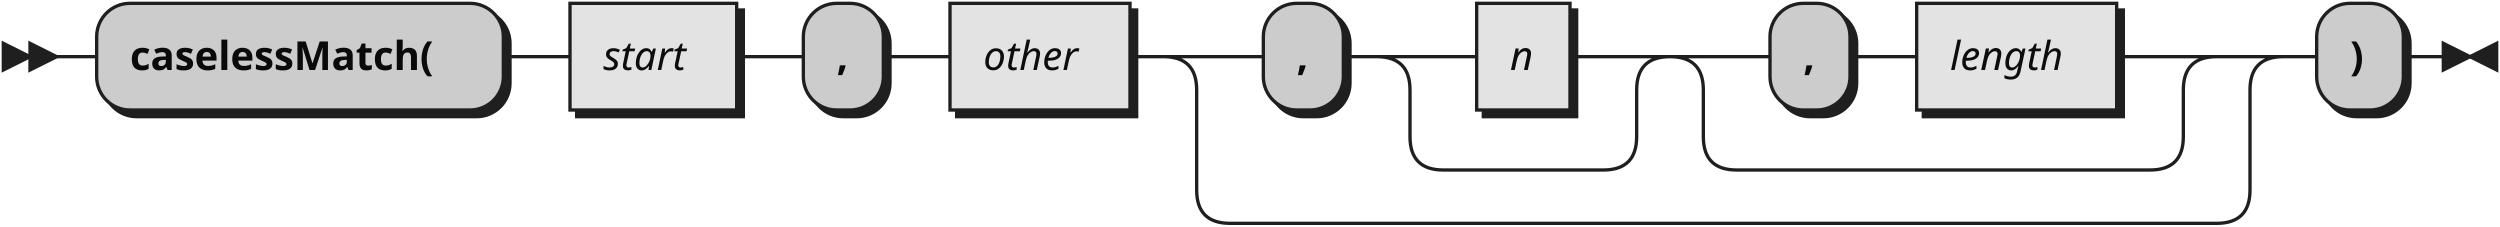
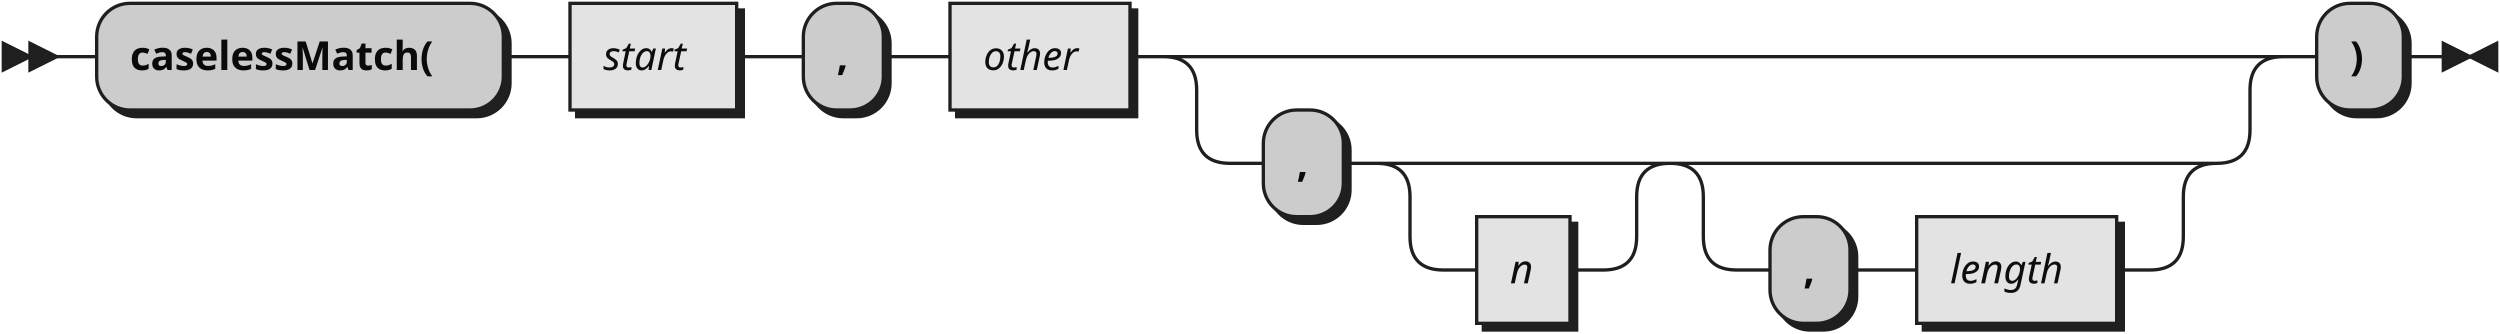
- <svg xmlns="http://www.w3.org/2000/svg" width="750" height="68">
+ <svg xmlns="http://www.w3.org/2000/svg" width="750" height="100">
  <defs>
    <style type="text/css">
               @namespace "http://www.w3.org/2000/svg";
               .line                 {fill: none; stroke: #1F1F1F;}
               .bold-line            {stroke: #0A0A0A; shape-rendering: crispEdges; stroke-width:
               2; }
               .thin-line            {stroke: #0F0F0F; shape-rendering: crispEdges}
               .filled               {fill: #1F1F1F; stroke: none;}
               text.terminal         {font-family: Verdana, Sans-serif;
               font-size: 12px;
               fill: #0A0A0A;
               font-weight: bold;
               }
               text.nonterminal      {font-family: Verdana, Sans-serif; font-style: italic;
               font-size: 12px;
               fill: #0D0D0D;
               }
               text.regexp           {font-family: Verdana, Sans-serif;
               font-size: 12px;
               fill: #0F0F0F;
               }
               rect, circle, polygon {fill: #1F1F1F; stroke: #1F1F1F;}
               rect.terminal         {fill: #CCCCCC; stroke: #1F1F1F;}
               rect.nonterminal      {fill: #E3E3E3; stroke: #1F1F1F;}
               rect.text             {fill: none; stroke: none;}    
               polygon.regexp        {fill: #EFEFEF; stroke: #1F1F1F;}
               
            </style>
  </defs>
  <polygon points="9 17 1 13 1 21" />
  <polygon points="17 17 9 13 9 21" />
  <rect x="31" y="3" width="122" height="32" rx="10" />
  <rect x="29" y="1" width="122" height="32" class="terminal" rx="10" />
  <text class="terminal" x="39" y="21">caselessMatch(</text>
  <rect x="173" y="3" width="50" height="32" />
  <rect x="171" y="1" width="50" height="32" class="nonterminal" />
  <text class="nonterminal" x="181" y="21">start</text>
  <rect x="243" y="3" width="24" height="32" rx="10" />
  <rect x="241" y="1" width="24" height="32" class="terminal" rx="10" />
  <text class="terminal" x="251" y="21">,</text>
  <rect x="287" y="3" width="54" height="32" />
  <rect x="285" y="1" width="54" height="32" class="nonterminal" />
  <text class="nonterminal" x="295" y="21">other</text>
-   <rect x="381" y="3" width="24" height="32" rx="10" />
-   <rect x="379" y="1" width="24" height="32" class="terminal" rx="10" />
-   <text class="terminal" x="389" y="21">,</text>
-   <rect x="445" y="3" width="28" height="32" />
-   <rect x="443" y="1" width="28" height="32" class="nonterminal" />
-   <text class="nonterminal" x="453" y="21">n</text>
-   <rect x="533" y="3" width="24" height="32" rx="10" />
-   <rect x="531" y="1" width="24" height="32" class="terminal" rx="10" />
-   <text class="terminal" x="541" y="21">,</text>
-   <rect x="577" y="3" width="60" height="32" />
-   <rect x="575" y="1" width="60" height="32" class="nonterminal" />
-   <text class="nonterminal" x="585" y="21">length</text>
+   <rect x="381" y="35" width="24" height="32" rx="10" />
+   <rect x="379" y="33" width="24" height="32" class="terminal" rx="10" />
+   <text class="terminal" x="389" y="53">,</text>
+   <rect x="445" y="67" width="28" height="32" />
+   <rect x="443" y="65" width="28" height="32" class="nonterminal" />
+   <text class="nonterminal" x="453" y="85">n</text>
+   <rect x="533" y="67" width="24" height="32" rx="10" />
+   <rect x="531" y="65" width="24" height="32" class="terminal" rx="10" />
+   <text class="terminal" x="541" y="85">,</text>
+   <rect x="577" y="67" width="60" height="32" />
+   <rect x="575" y="65" width="60" height="32" class="nonterminal" />
+   <text class="nonterminal" x="585" y="85">length</text>
  <rect x="697" y="3" width="26" height="32" rx="10" />
  <rect x="695" y="1" width="26" height="32" class="terminal" rx="10" />
  <text class="terminal" x="705" y="21">)</text>
-   <path class="line" d="m17 17 h2 m0 0 h10 m122 0 h10 m0 0 h10 m50 0 h10 m0 0 h10 m24 0 h10 m0 0 h10 m54 0 h10 m20 0 h10 m24 0 h10 m20 0 h10 m28 0 h10 m-68 0 h20 m48 0 h20 m-88 0 q10 0 10 10 m68 0 q0 -10 10 -10 m-78 10 v14 m68 0 v-14 m-68 14 q0 10 10 10 m48 0 q10 0 10 -10 m-58 10 h10 m0 0 h38 m40 -34 h10 m24 0 h10 m0 0 h10 m60 0 h10 m-144 0 h20 m124 0 h20 m-164 0 q10 0 10 10 m144 0 q0 -10 10 -10 m-154 10 v14 m144 0 v-14 m-144 14 q0 10 10 10 m124 0 q10 0 10 -10 m-134 10 h10 m0 0 h114 m-296 -34 h20 m296 0 h20 m-336 0 q10 0 10 10 m316 0 q0 -10 10 -10 m-326 10 v30 m316 0 v-30 m-316 30 q0 10 10 10 m296 0 q10 0 10 -10 m-306 10 h10 m0 0 h286 m20 -50 h10 m26 0 h10 m3 0 h-3" />
+   <path class="line" d="m17 17 h2 m0 0 h10 m122 0 h10 m0 0 h10 m50 0 h10 m0 0 h10 m24 0 h10 m0 0 h10 m54 0 h10 m20 0 h10 m0 0 h286 m-316 0 h20 m296 0 h20 m-336 0 q10 0 10 10 m316 0 q0 -10 10 -10 m-326 10 v12 m316 0 v-12 m-316 12 q0 10 10 10 m296 0 q10 0 10 -10 m-306 10 h10 m24 0 h10 m20 0 h10 m0 0 h38 m-68 0 h20 m48 0 h20 m-88 0 q10 0 10 10 m68 0 q0 -10 10 -10 m-78 10 v12 m68 0 v-12 m-68 12 q0 10 10 10 m48 0 q10 0 10 -10 m-58 10 h10 m28 0 h10 m40 -32 h10 m0 0 h114 m-144 0 h20 m124 0 h20 m-164 0 q10 0 10 10 m144 0 q0 -10 10 -10 m-154 10 v12 m144 0 v-12 m-144 12 q0 10 10 10 m124 0 q10 0 10 -10 m-134 10 h10 m24 0 h10 m0 0 h10 m60 0 h10 m40 -64 h10 m26 0 h10 m3 0 h-3" />
  <polygon points="741 17 749 13 749 21" />
  <polygon points="741 17 733 13 733 21" />
</svg>
